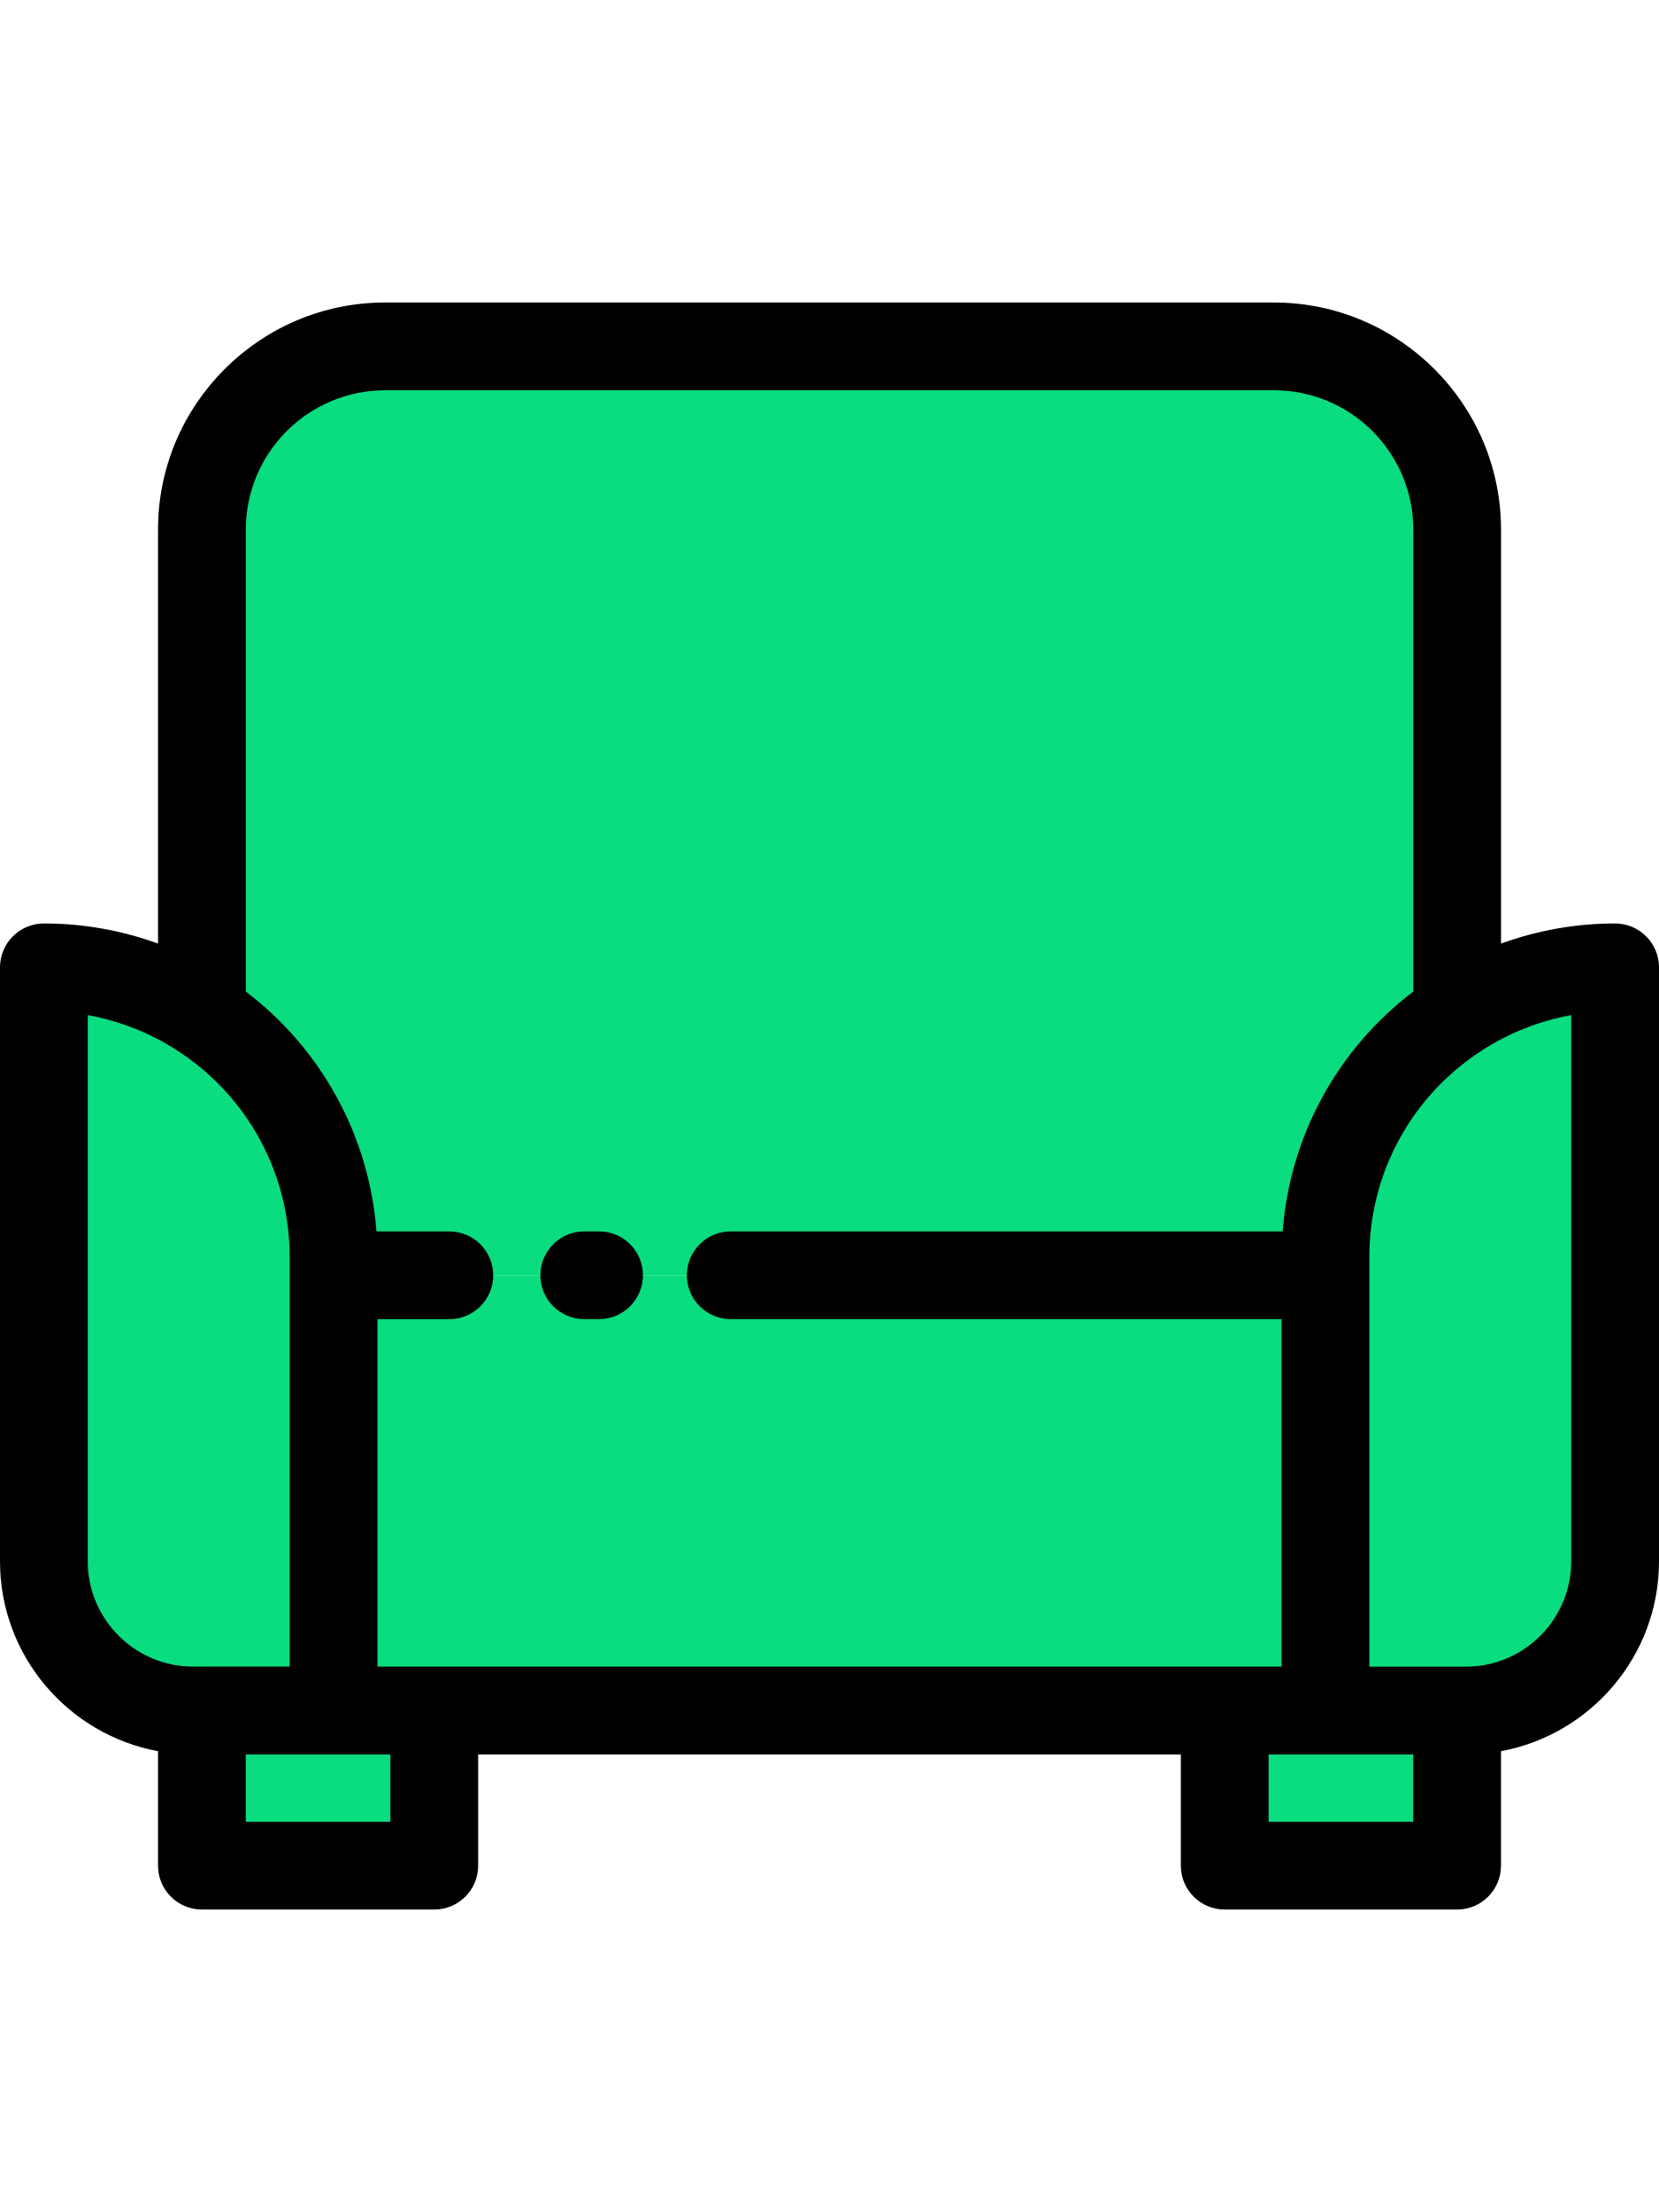
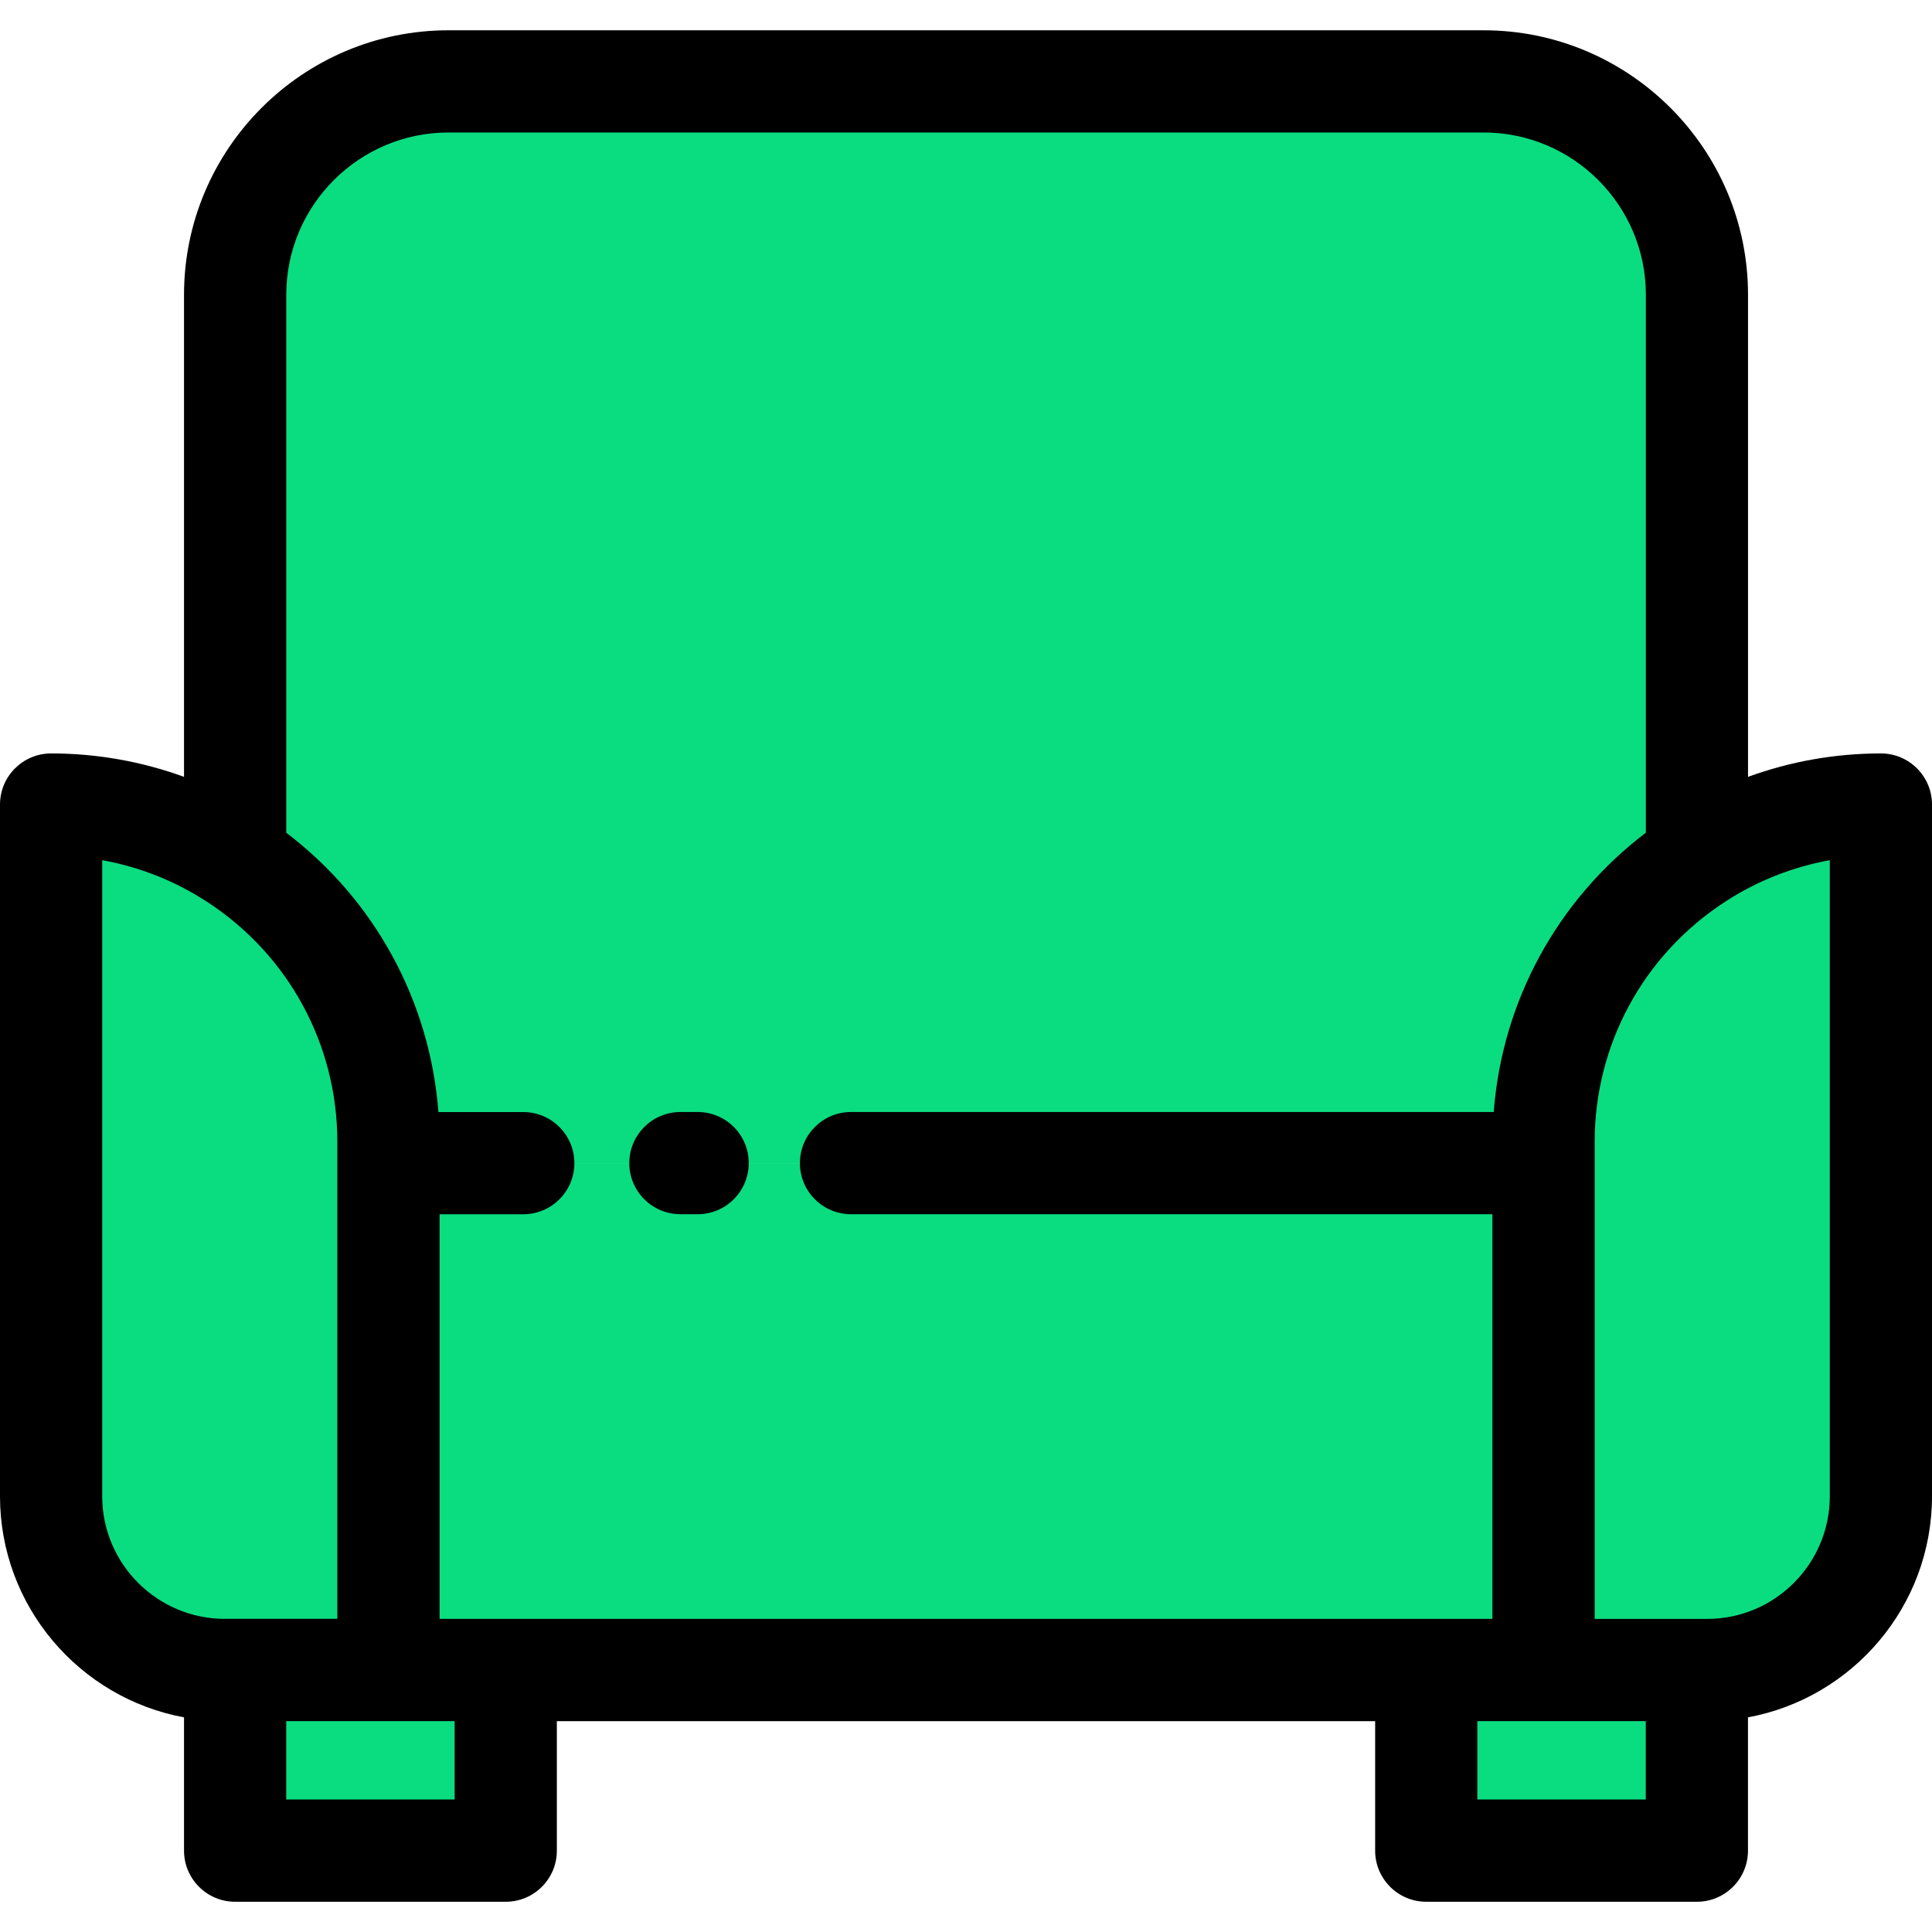
- <svg xmlns="http://www.w3.org/2000/svg" version="1.1" id="Layer_1" x="0px" y="0px" viewBox="0 0 40 40" style="enable-background: new 0 0 512 512" xml:space="preserve" width="30" height="40">
+ <svg xmlns="http://www.w3.org/2000/svg" version="1.1" id="Layer_1" x="0px" y="0px" viewBox="0 0 40 40" style="enable-background: new 0 0 512 512" xml:space="preserve" width="40" height="40">
  <g>
    <path style=" fill:#0ADD80" d="M38.942 16.657v14.321c0 1.987 -1.612 3.598 -3.598 3.598h-0.212h-3.175V24.081v-0.441c0 -2.451 1.264 -4.607 3.175 -5.853C36.227 17.073 37.536 16.657 38.942 16.657z" />
    <path style="fill:#0ADD80" points="449.693,442.568 449.693,490.436 377.972,490.436 377.972,442.568 409.058,442.568  " d="M35.132 34.576L35.132 38.315L29.529 38.315L29.529 34.576L31.958 34.576Z" />
  </g>
  <path style="fill:#0ADD80" d="M35.132 6.103v11.685c-1.911 1.245 -3.175 3.402 -3.175 5.853v0.441H8.042v-0.441c0 -2.451 -1.264 -4.607 -3.175 -5.853V6.103c0 -2.439 1.978 -4.418 4.418 -4.418h21.429C33.155 1.685 35.132 3.664 35.132 6.103z" />
  <path style="fill:#0ADD80" points="409.058,308.243 409.058,442.568 377.972,442.568 134.028,442.568 102.942,442.568   102.942,308.243 " d="M31.958 24.081L31.958 34.576L29.529 34.576L10.471 34.576L8.042 34.576L8.042 24.081Z" />
  <g>
    <path style="fill:#0ADD80" points="134.028,442.568 134.028,490.436 62.307,490.436 62.307,442.568 102.942,442.568  " d="M10.471 34.576L10.471 38.315L4.868 38.315L4.868 34.576L8.042 34.576Z" />
    <path style="fill:#0ADD80" d="M4.868 17.787c1.911 1.245 3.175 3.402 3.175 5.853v0.441v10.494H4.868h-0.212c-1.986 0 -3.598 -1.611 -3.598 -3.598V16.657C2.464 16.657 3.772 17.073 4.868 17.787z" />
  </g>
  <path d="M38.942 15.599c-0.947 0 -1.876 0.166 -2.751 0.485V6.103c0 -3.02 -2.457 -5.476 -5.476 -5.476H9.286c-3.02 0 -5.476 2.457 -5.476 5.476v9.981c-0.876 -0.319 -1.805 -0.485 -2.751 -0.485C0.474 15.599 0 16.073 0 16.657v14.321c0 2.278 1.645 4.178 3.81 4.578v2.76c0 0.584 0.474 1.058 1.058 1.058h5.603c0.584 0 1.058 -0.474 1.058 -1.058v-2.681h16.942v2.681c0 0.584 0.474 1.058 1.058 1.058h5.603c0.584 0 1.058 -0.474 1.058 -1.058v-2.76C38.355 35.156 40 33.256 40 30.978V16.657C40 16.073 39.526 15.599 38.942 15.599zM4.656 33.517c-1.4 0 -2.54 -1.139 -2.54 -2.54v-13.168c0.772 0.139 1.51 0.431 2.174 0.864c1.687 1.099 2.694 2.956 2.694 4.966v9.877h-2.116H4.656zM9.413 37.257H5.926v-1.623h3.487V37.257zM10.471 33.517h-1.37V25.14h1.733c0.584 0 1.058 -0.474 1.058 -1.058c0 -0.584 -0.474 -1.058 -1.058 -1.058h-1.757c-0.175 -2.294 -1.316 -4.39 -3.15 -5.783V6.103c0 -1.853 1.507 -3.36 3.36 -3.36h21.429c1.853 0 3.36 1.507 3.36 3.36v11.137c-1.834 1.394 -2.976 3.49 -3.15 5.783H17.619c-0.584 0 -1.058 0.474 -1.058 1.058c0 0.584 0.474 1.058 1.058 1.058h13.28v8.378h-1.37H10.471zM34.074 37.257h-3.487v-1.623h3.487V37.257zM37.884 30.978c0 1.4 -1.139 2.54 -2.54 2.54h-0.212h-2.116V23.64c0 -2.01 1.007 -3.867 2.695 -4.967c0.663 -0.433 1.401 -0.724 2.173 -0.864V30.978z" />
  <path d="M14.444 23.023h-0.357c-0.584 0 -1.058 0.474 -1.058 1.058c0 0.584 0.474 1.058 1.058 1.058h0.357c0.584 0 1.058 -0.474 1.058 -1.058C15.503 23.497 15.029 23.023 14.444 23.023z" />
</svg>
